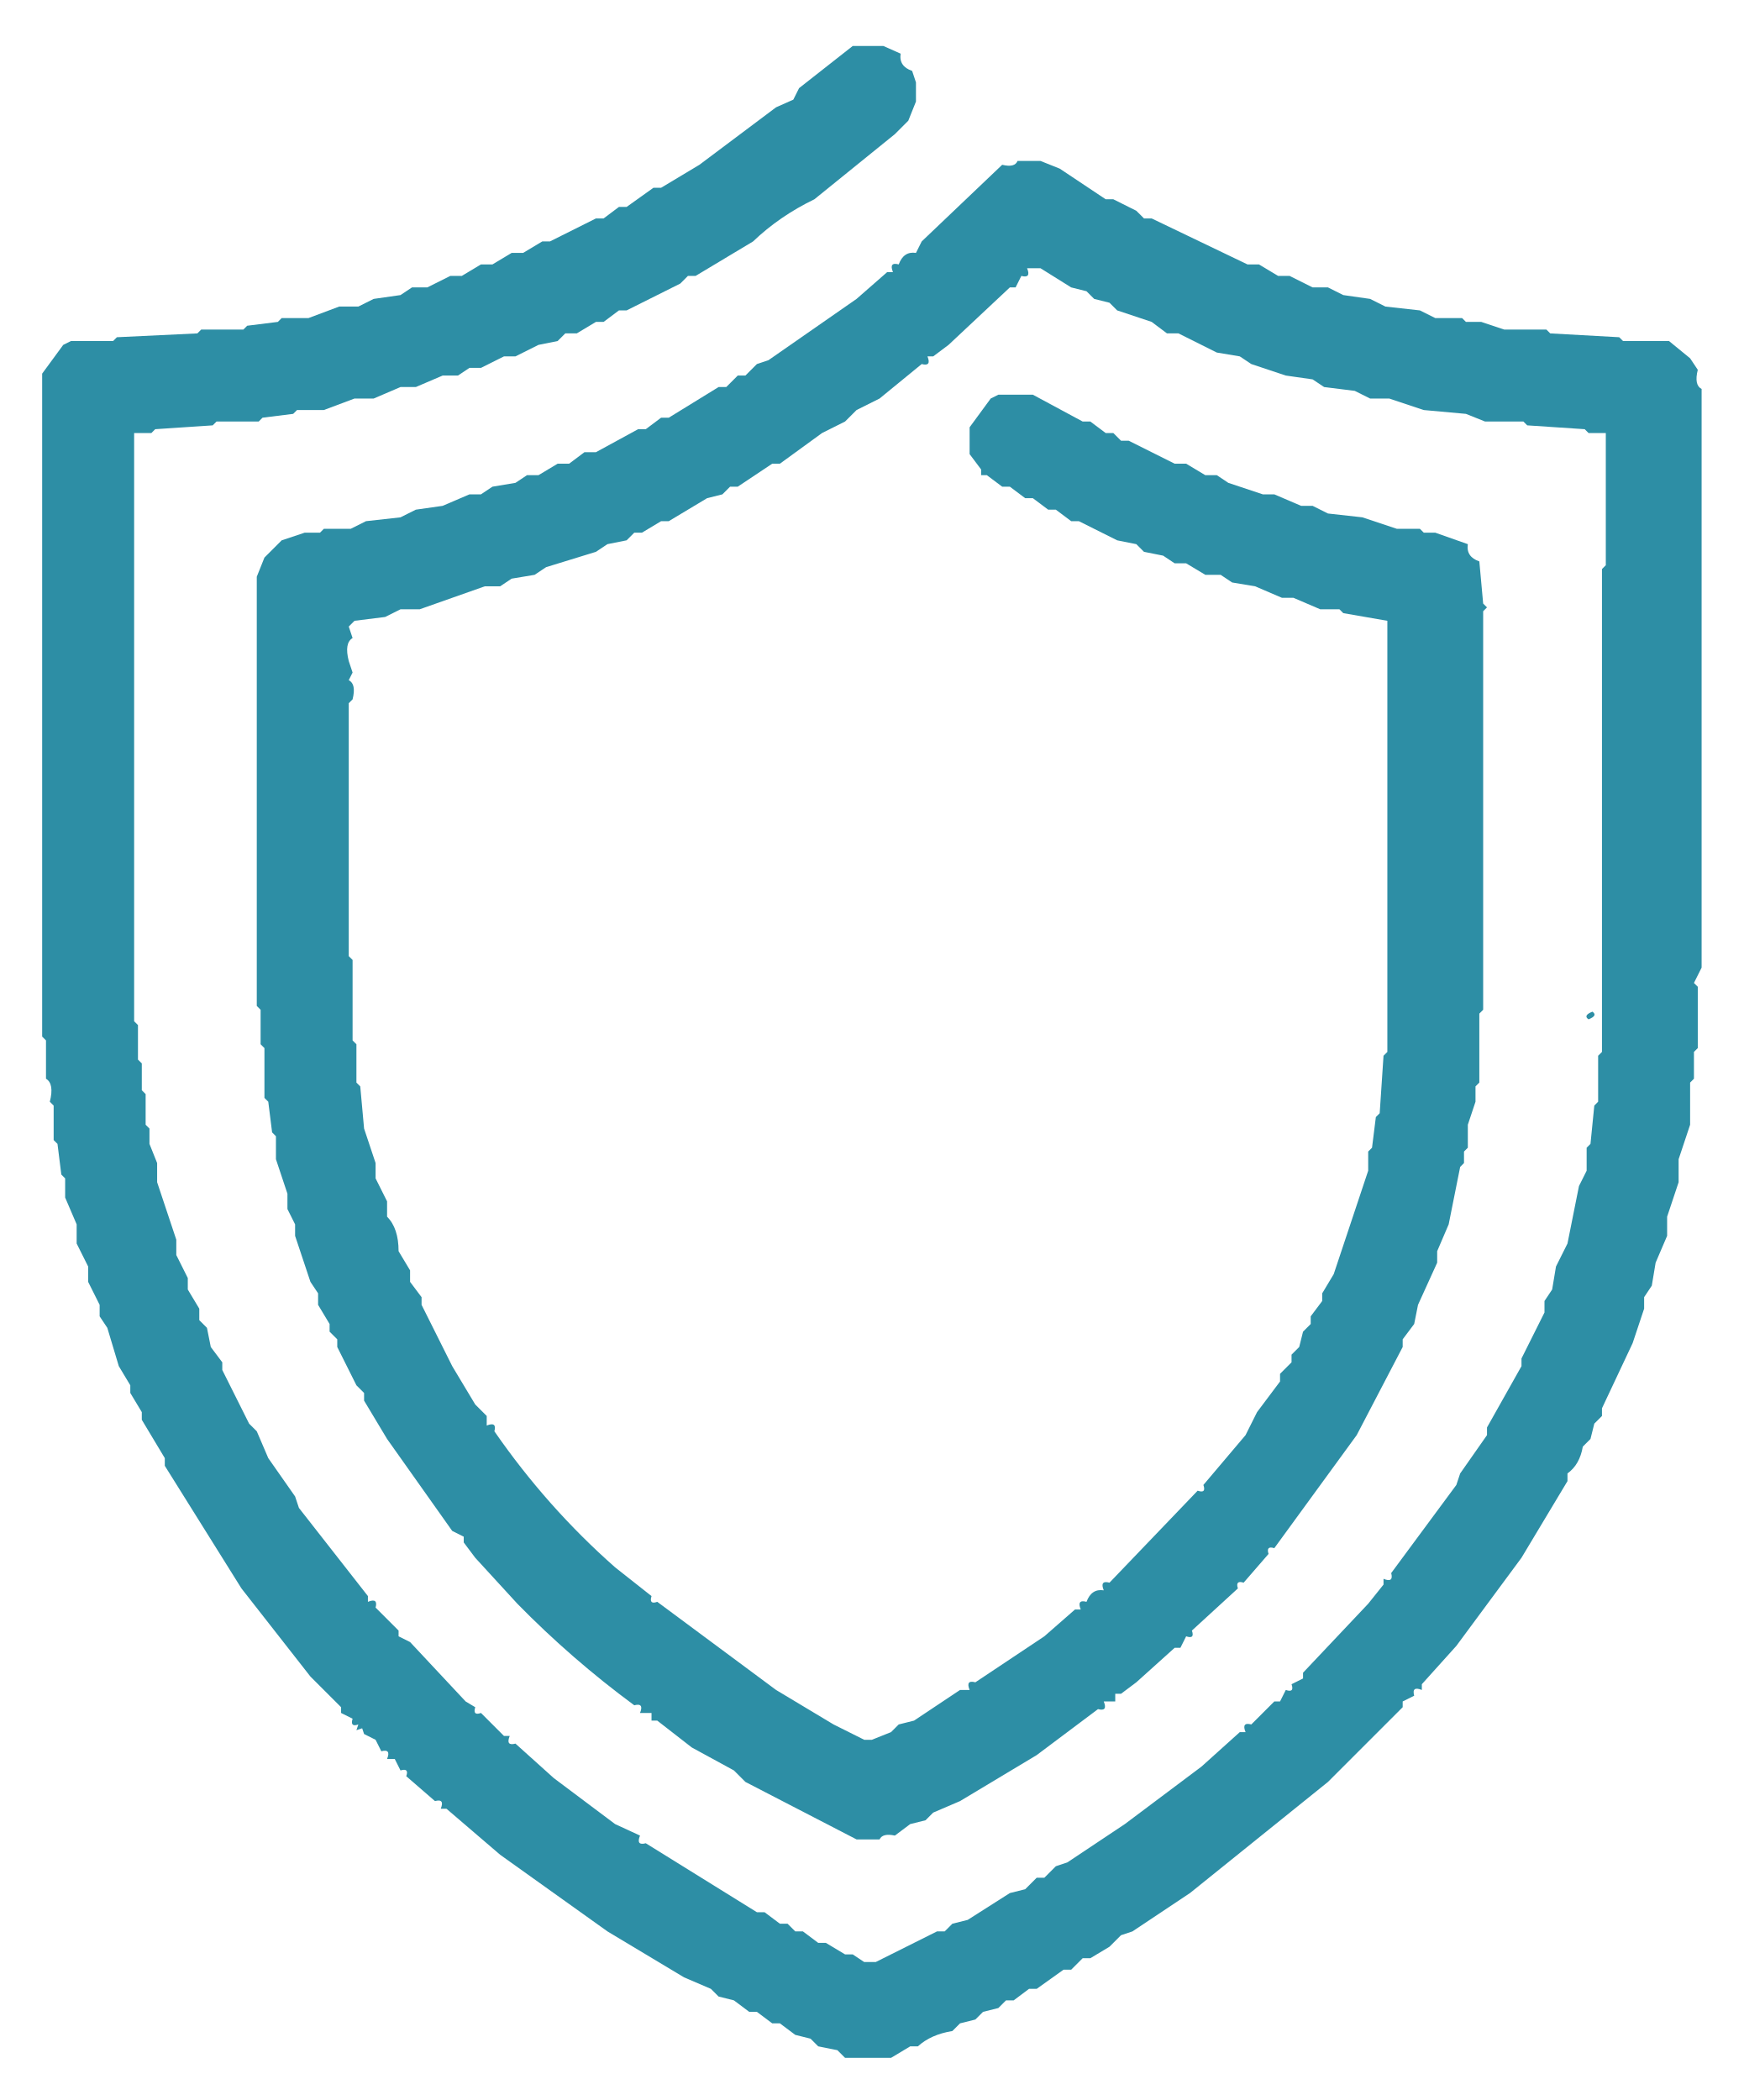
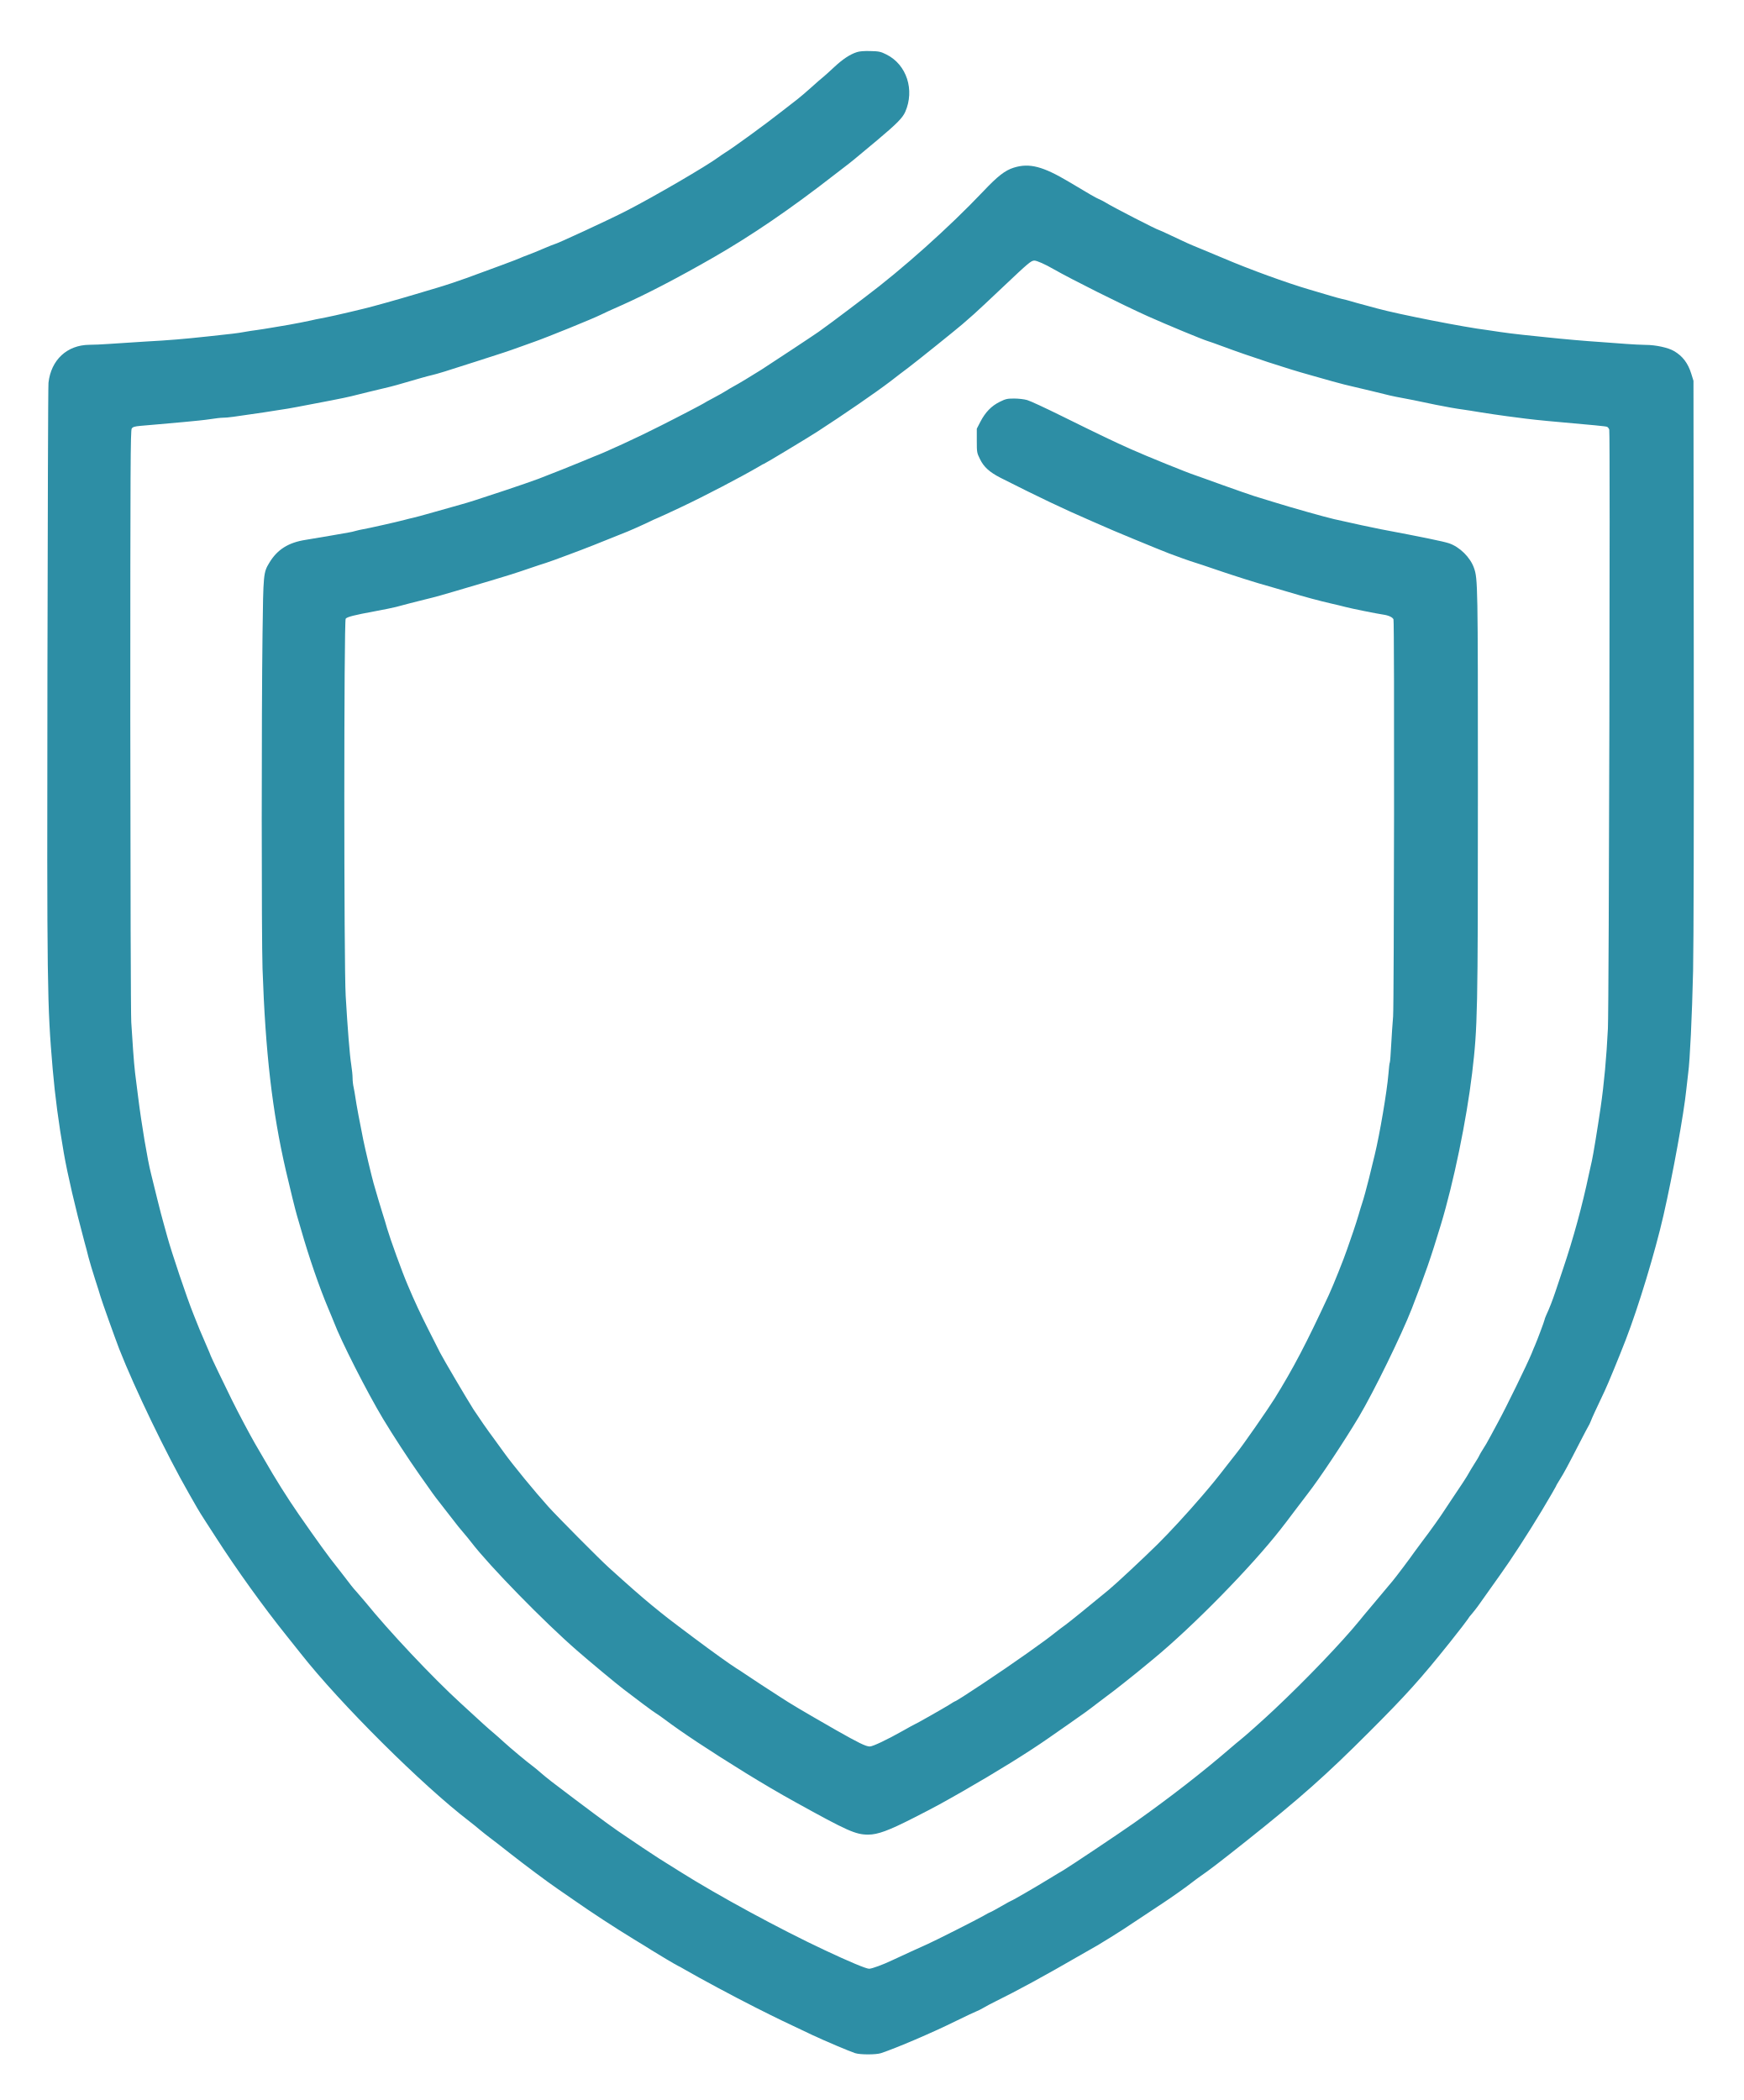
- <svg xmlns="http://www.w3.org/2000/svg" viewBox="0 0 455 548">
-   <path fill-rule="evenodd" fill="#2D8EA5" stroke="none" opacity="1" d="M 222.5 12 L 230.5 12 L 235 14 Q 234.5 17.3 238 18.5 L 239 21.5 L 239 26.5 L 237 31.5 L 233.5 35 L 212.5 52 Q 203.4 56.4 196.5 63 L 181.5 72 L 179.5 72 L 177.5 74 L 163.5 81 L 161.5 81 L 157.5 84 L 155.5 84 L 150.5 87 L 147.5 87 L 145.5 89 L 140.5 90 L 134.5 93 L 131.5 93 L 125.5 96 L 122.5 96 L 119.5 98 L 115.5 98 L 108.5 101 L 104.5 101 L 97.5 104 L 92.5 104 L 84.5 107 L 77.5 107 L 76.5 108 L 68.5 109 L 67.5 110 L 56.5 110 L 55.5 111 L 40.5 112 L 39.5 113 L 35 113 L 35 266.5 L 36 267.5 L 36 276.5 L 37 277.5 L 37 284.5 L 38 285.5 L 38 293.5 L 39 294.5 L 39 298.5 L 41 303.5 L 41 308.5 L 46 323.5 L 46 327.5 L 49 333.5 L 49 336.5 L 52 341.5 L 52 344.5 L 54 346.5 L 55 351.5 L 58 355.5 L 58 357.5 L 65 371.5 L 67 373.5 L 70 380.5 L 77 390.5 L 78 393.5 L 96 416.5 L 96 418 Q 98.7 416.9 98 419.5 L 104 425.5 L 104 427 L 107 428.5 L 121.5 444 L 124 445.5 Q 123.3 447.8 125.5 447 L 131.5 453 L 133 453 Q 131.9 455.7 134.5 455 L 144.5 464 L 160.5 476 L 167 479 Q 165.9 481.7 168.5 481 L 197.5 499 L 199.5 499 L 203.5 502 L 205.5 502 L 207.5 504 L 209.5 504 L 213.5 507 L 215.5 507 L 220.5 510 L 222.5 510 L 225.5 512 L 228.5 512 L 244.5 504 L 246.5 504 L 248.5 502 L 252.5 501 L 263.5 494 L 267.5 493 L 270.5 490 L 272.5 490 L 275.5 487 L 278.5 486 L 293.5 476 L 313.5 461 L 323.5 452 L 325 452 Q 323.9 449.3 326.5 450 L 332.5 444 L 334 444 L 335.5 441 Q 337.8 441.8 337 439.5 L 340 438 L 340 436.5 L 357 418.5 L 361 413.5 L 361 412 Q 363.7 413.1 363 410.5 L 380 387.5 L 381 384.5 L 388 374.5 L 388 372.5 L 397 356.5 L 397 354.5 L 403 342.5 L 403 339.5 L 405 336.5 L 406 330.5 L 409 324.5 L 412 309.5 L 414 305.5 L 414 299.5 L 415 298.5 L 416 288.5 L 417 287.5 L 417 275.5 L 418 274.5 L 418 148.5 L 419 147.5 L 419 113 L 414.5 113 L 413.5 112 L 398.5 111 L 397.5 110 L 387.5 110 L 382.5 108 L 371.5 107 L 362.5 104 L 357.5 104 L 353.5 102 L 345.5 101 L 342.5 99 L 335.5 98 L 326.5 95 L 323.5 93 L 317.5 92 L 307.5 87 L 304.5 87 L 300.5 84 L 291.5 81 L 289.5 79 L 285.5 78 L 283.5 76 L 279.5 75 L 271.5 70 L 268 70 Q 269.1 72.7 266.5 72 L 265 75 L 263.5 75 L 247.5 90 L 243.5 93 L 242 93 Q 243.1 95.7 240.5 95 L 229.5 104 L 223.5 107 L 220.5 110 L 214.5 113 L 203.5 121 L 201.5 121 L 192.5 127 L 190.5 127 L 188.5 129 L 184.5 130 L 174.5 136 L 172.5 136 L 167.5 139 L 165.5 139 L 163.5 141 L 158.5 142 L 155.5 144 L 142.5 148 L 139.5 150 L 133.5 151 L 130.5 153 L 126.5 153 L 109.5 159 L 104.5 159 L 100.5 161 L 92.5 162 L 91 163.5 L 92 166.5 Q 89.8 167.8 91 172.5 L 92 175.5 L 91 177.5 Q 93 178.5 92 182.5 L 91 183.5 L 91 249.5 L 92 250.5 L 92 271.5 L 93 272.5 L 93 282.5 L 94 283.5 L 95 294.5 L 98 303.5 L 98 307.5 L 101 313.5 L 101 317.5 Q 104 320.5 104 326.5 L 107 331.5 L 107 334.5 L 110 338.5 L 110 340.5 L 118 356.5 L 124 366.5 L 127 369.5 L 127 372 Q 129.7 370.9 129 373.5 Q 142.7 393.3 160.5 409 L 170 416.5 Q 169.3 418.8 171.5 418 L 202.5 441 L 217.5 450 L 225.5 454 L 227.5 454 L 232.5 452 L 234.5 450 L 238.5 449 L 250.5 441 L 253 441 Q 251.9 438.3 254.5 439 L 272.5 427 L 280.5 420 L 282 420 Q 280.9 417.3 283.5 418 Q 284.8 414.5 288 415 Q 286.9 412.3 289.5 413 L 312.5 389 Q 314.8 389.8 314 387.5 L 325 374.5 L 328 368.5 L 334 360.5 L 334 358.5 L 337 355.5 L 337 353.5 L 339 351.5 L 340 347.5 L 342 345.5 L 342 343.5 L 345 339.5 L 345 337.5 L 348 332.5 L 357 305.5 L 357 300.5 L 358 299.5 L 359 291.5 L 360 290.5 L 361 275.5 L 362 274.5 L 362 162 L 350.5 160 L 349.5 159 L 344.5 159 L 337.5 156 L 334.5 156 L 327.5 153 L 321.5 152 L 318.5 150 L 314.5 150 L 309.5 147 L 306.5 147 L 303.5 145 L 298.5 144 L 296.5 142 L 291.5 141 L 281.5 136 L 279.5 136 L 275.5 133 L 273.5 133 L 269.5 130 L 267.5 130 L 263.5 127 L 261.5 127 L 257.5 124 L 256 124 L 256 122.5 L 253 118.5 L 253 111.5 L 258.5 104 L 260.5 103 L 269.5 103 L 282.5 110 L 284.5 110 L 288.5 113 L 290.5 113 L 292.5 115 L 294.5 115 L 306.5 121 L 309.5 121 L 314.5 124 L 317.5 124 L 320.5 126 L 329.5 129 L 332.5 129 L 339.5 132 L 342.5 132 L 346.5 134 L 355.5 135 L 364.5 138 L 370.5 138 L 371.5 139 L 374.5 139 L 383 142 Q 382.5 145.3 386 146.5 L 387 157.5 L 388 158.5 L 387 159.5 L 387 263.5 L 386 264.5 L 386 282.5 L 385 283.5 L 385 287.5 L 383 293.5 L 383 299.5 L 382 300.5 L 382 303.5 L 381 304.5 L 378 319.5 L 375 326.5 L 375 329.5 L 370 340.5 L 369 345.5 L 366 349.5 L 366 351.5 L 354 374.5 L 332.5 404 Q 330.3 403.3 331 405.5 L 324.5 413 Q 322.3 412.3 323 414.5 L 311 425.5 Q 311.8 427.8 309.5 427 L 308 430 L 306.5 430 L 296.5 439 L 292.5 442 L 291 442 L 291 444 L 288 444 Q 289.1 446.7 286.5 446 L 270.5 458 L 250.5 470 L 243.5 473 L 241.5 475 L 237.5 476 L 233.5 479 Q 230.3 478.3 229.5 480 L 223.5 480 L 194.5 465 L 191.5 462 L 180.5 456 L 171.5 449 L 170 449 L 170 447 L 167 447 Q 168.1 444.3 165.5 445 Q 149.1 432.9 135 418.5 L 124 406.5 L 121 402.5 L 121 401 L 118 399.5 L 101 375.5 L 95 365.5 L 95 363.5 L 93 361.5 L 88 351.5 L 88 349.5 L 86 347.5 L 86 345.5 L 83 340.5 L 83 337.5 L 81 334.5 L 77 322.5 L 77 319.5 L 75 315.5 L 75 311.5 L 72 302.5 L 72 296.5 L 71 295.5 L 70 287.5 L 69 286.5 L 69 273.5 L 68 272.5 L 68 263.5 L 67 262.5 L 67 150.5 L 69 145.5 L 73.5 141 L 79.5 139 L 83.5 139 L 84.5 138 L 91.5 138 L 95.5 136 L 104.5 135 L 108.5 133 L 115.5 132 L 122.5 129 L 125.5 129 L 128.5 127 L 134.5 126 L 137.5 124 L 140.5 124 L 145.5 121 L 148.5 121 L 152.5 118 L 155.5 118 L 166.5 112 L 168.5 112 L 172.5 109 L 174.5 109 L 187.5 101 L 189.5 101 L 192.5 98 L 194.5 98 L 197.5 95 L 200.5 94 L 223.5 78 L 231.5 71 L 233 71 Q 231.9 68.3 234.5 69 Q 235.8 65.5 239 66 L 240.5 63 L 261.5 43 Q 264.8 43.8 265.5 42 L 271.5 42 L 276.5 44 L 288.5 52 L 290.5 52 L 296.5 55 L 298.5 57 L 300.5 57 L 325.5 69 L 328.5 69 L 333.5 72 L 336.5 72 L 342.5 75 L 346.5 75 L 350.5 77 L 357.5 78 L 361.5 80 L 370.5 81 L 374.5 83 L 381.5 83 L 382.5 84 L 386.5 84 L 392.5 86 L 403.5 86 L 404.5 87 L 422.5 88 L 423.5 89 L 435.5 89 L 441 93.5 L 443 96.5 Q 442 100.5 444 101.5 L 444 252.5 L 442 256.5 L 443 257.5 L 443 273.5 L 442 274.5 L 442 281.5 L 441 282.5 L 441 293.5 L 438 302.5 L 438 308.5 L 435 317.5 L 435 322.5 L 432 329.5 L 431 335.5 L 429 338.5 L 429 341.5 L 426 350.5 L 418 367.5 L 418 369.5 L 416 371.5 L 415 375.5 L 413 377.5 Q 412.2 382.2 409 384.5 L 409 386.5 L 397 406.5 L 380 429.5 L 371 439.5 L 371 441 Q 368.3 439.9 369 442.5 L 366 444 L 366 445.5 L 346.5 465 L 310.5 494 L 295.5 504 L 292.5 505 L 289.5 508 L 284.5 511 L 282.5 511 L 279.5 514 L 277.5 514 L 270.5 519 L 268.5 519 L 264.5 522 L 262.5 522 L 260.5 524 L 256.5 525 L 254.5 527 L 250.5 528 L 248.5 530 Q 242.9 530.9 239.5 534 L 237.5 534 L 232.5 537 L 220.5 537 L 218.5 535 L 213.5 534 L 211.5 532 L 207.5 531 L 203.5 528 L 201.5 528 L 197.5 525 L 195.5 525 L 191.5 522 L 187.5 521 L 185.5 519 L 178.5 516 L 158.5 504 L 130.5 484 L 116.5 472 L 115 472 Q 116.1 469.3 113.5 470 L 106 463.5 Q 106.8 461.3 104.5 462 L 103 459 L 101 459 Q 102.1 456.3 99.5 457 L 98 454 L 95 452.5 L 94.5 451 L 93 451.5 L 93.5 450 Q 91.3 450.8 92 448.5 L 89 447 L 89 445.5 L 81 437.5 L 63 414.5 L 43 382.5 L 43 380.5 L 37 370.5 L 37 368.5 L 34 363.5 L 34 361.5 L 31 356.5 L 28 346.5 L 26 343.5 L 26 340.5 L 23 334.5 L 23 330.5 L 20 324.5 L 20 319.5 L 17 312.5 L 17 307.5 L 16 306.5 L 15 298.5 L 14 297.5 L 14 288.5 L 13 287.5 Q 14.2 282.8 12 281.5 L 12 271.5 L 11 270.5 L 11 97.5 L 16.5 90 L 18.5 89 L 29.5 89 L 30.5 88 L 51.5 87 L 52.5 86 L 63.5 86 L 64.5 85 L 72.5 84 L 73.5 83 L 80.5 83 L 88.5 80 L 93.5 80 L 97.5 78 L 104.5 77 L 107.5 75 L 111.5 75 L 117.5 72 L 120.5 72 L 125.5 69 L 128.5 69 L 133.5 66 L 136.5 66 L 141.5 63 L 143.5 63 L 155.5 57 L 157.5 57 L 161.5 54 L 163.5 54 L 170.5 49 L 172.5 49 L 182.5 43 L 202.5 28 L 207 26 L 208.5 23 L 222.5 12 Z " />
-   <path fill-rule="evenodd" fill="#2D8EA5" stroke="none" opacity="1" d="M 415.5 264 Q 417 265 414.5 266 Q 413 265 415.5 264 Z " />
+ <svg xmlns="http://www.w3.org/2000/svg" viewBox="0 0 1820 2192">
+   <g transform="translate(0,2192) scale(0.1,-0.1)" fill="#2D8EA5" stroke="none">
+     <path d="M8944 21376 c-73 -23 -149 -74 -238 -157 -47 -44 -98 -90 -113 -102 -16 -12 -71 -60 -123 -107 -52 -47 -120 -105 -150 -128 -30 -23 -107 -82 -170 -132 -164 -129 -492 -368 -584 -425 -18 -11 -47 -31 -66 -45 -127 -94 -680 -416 -965 -562 -177 -91 -732 -348 -751 -348 -3 0 -51 -19 -107 -43 -56 -24 -129 -54 -162 -66 -33 -12 -76 -29 -95 -38 -36 -16 -259 -99 -550 -205 -91 -33 -232 -80 -315 -104 -82 -25 -188 -56 -235 -70 -170 -51 -427 -123 -515 -144 -49 -11 -115 -27 -145 -35 -62 -16 -267 -61 -320 -70 -19 -3 -62 -12 -95 -20 -60 -13 -150 -31 -235 -46 -25 -4 -97 -16 -160 -27 -63 -11 -140 -23 -170 -27 -30 -3 -89 -13 -130 -20 -69 -13 -124 -19 -375 -46 -257 -28 -414 -41 -655 -54 -146 -9 -319 -20 -385 -25 -66 -5 -157 -9 -202 -9 -233 -2 -400 -157 -427 -396 -4 -27 -8 -1389 -11 -3025 -5 -3316 -3 -3458 55 -4140 25 -285 61 -559 116 -875 39 -224 119 -569 216 -930 11 -38 30 -110 42 -160 13 -49 44 -153 69 -230 25 -77 50 -156 55 -175 14 -50 153 -438 196 -550 162 -413 494 -1102 731 -1515 32 -55 69 -120 83 -145 14 -25 53 -88 87 -140 34 -52 84 -129 110 -170 212 -330 494 -723 740 -1029 55 -68 120 -150 145 -182 409 -520 1266 -1373 1760 -1751 30 -23 80 -63 110 -89 30 -25 76 -61 101 -80 26 -19 118 -90 205 -159 163 -128 389 -297 504 -376 36 -24 110 -76 165 -114 190 -133 421 -284 635 -415 80 -48 161 -98 180 -111 53 -34 272 -164 277 -164 3 0 35 -18 71 -39 153 -89 513 -282 737 -395 230 -116 293 -146 590 -286 136 -64 382 -168 450 -191 52 -17 219 -17 270 0 167 56 532 212 781 335 105 51 201 97 214 101 13 4 46 21 74 37 28 17 85 47 126 67 222 109 523 273 863 470 81 47 160 92 175 100 15 8 50 28 77 46 28 18 68 42 90 55 52 31 174 110 353 230 78 52 166 111 196 130 81 53 245 169 296 210 25 19 63 48 85 63 92 63 207 151 490 376 554 441 825 681 1275 1132 384 384 537 553 845 939 94 118 177 226 184 238 7 13 27 40 46 60 18 21 45 56 61 78 43 62 177 250 230 324 112 155 292 433 433 667 83 139 151 256 151 259 0 4 18 36 41 72 43 68 80 137 211 392 44 85 83 160 87 165 5 6 15 28 24 50 13 35 45 104 147 320 34 72 148 349 218 530 132 341 307 918 393 1295 100 437 214 1068 239 1315 6 55 15 134 20 175 18 128 40 595 51 1065 6 277 9 1546 7 3305 l-3 2855 -23 74 c-34 110 -90 184 -179 236 -60 36 -192 65 -298 65 -49 1 -139 5 -200 10 -60 5 -182 14 -270 20 -155 10 -384 30 -570 50 -49 5 -157 17 -240 25 -82 9 -190 22 -240 30 -49 8 -112 17 -140 21 -214 25 -923 164 -1140 224 -212 57 -263 71 -291 80 -16 5 -50 14 -75 19 -24 5 -80 21 -124 34 -44 13 -144 43 -223 66 -232 68 -622 210 -882 321 -63 27 -171 72 -240 100 -143 59 -152 63 -318 142 -67 32 -125 58 -128 58 -15 0 -488 243 -555 286 -20 12 -52 29 -72 37 -33 14 -91 48 -307 177 -275 164 -416 201 -579 150 -92 -29 -168 -88 -321 -250 -354 -373 -840 -808 -1236 -1105 -29 -22 -104 -79 -166 -126 -115 -87 -241 -181 -313 -232 -49 -35 -484 -322 -597 -395 -111 -70 -244 -150 -293 -176 -22 -12 -58 -33 -81 -48 -22 -14 -81 -47 -130 -73 -49 -26 -93 -50 -99 -55 -11 -8 -255 -136 -452 -235 -213 -109 -581 -279 -693 -320 -19 -7 -84 -34 -145 -60 -114 -47 -254 -103 -435 -173 -58 -22 -215 -76 -350 -121 -345 -114 -353 -117 -470 -150 -58 -16 -184 -52 -280 -79 -96 -28 -191 -53 -210 -57 -19 -4 -57 -13 -85 -21 -65 -18 -388 -91 -440 -99 -22 -4 -54 -11 -71 -16 -18 -6 -54 -14 -80 -18 -27 -5 -114 -20 -194 -34 -80 -14 -192 -33 -250 -42 -180 -28 -296 -101 -379 -239 -62 -103 -63 -113 -71 -746 -11 -815 -11 -3162 0 -3490 30 -874 101 -1491 244 -2110 47 -202 99 -413 116 -470 11 -36 29 -99 41 -140 83 -291 192 -607 284 -825 26 -60 52 -126 60 -145 75 -199 347 -733 513 -1010 105 -174 260 -412 378 -580 33 -47 77 -110 99 -140 59 -85 84 -117 165 -220 41 -52 88 -113 105 -135 16 -22 54 -69 85 -105 31 -36 71 -85 90 -110 187 -244 757 -828 1102 -1128 134 -117 401 -339 483 -402 131 -101 321 -243 339 -252 11 -6 48 -32 82 -57 191 -144 479 -334 854 -566 167 -103 365 -220 520 -305 547 -303 630 -340 762 -340 99 0 215 43 470 173 251 128 275 142 516 279 358 205 683 407 892 553 58 40 156 109 218 152 155 108 198 139 287 208 43 33 96 73 119 90 23 16 95 72 162 125 109 86 156 124 314 255 414 342 1015 955 1325 1351 28 35 93 120 145 190 52 69 115 152 140 184 124 159 380 545 534 803 156 263 444 853 551 1127 141 364 198 528 303 875 134 443 268 1093 327 1585 57 485 60 610 60 2950 0 2156 -1 2209 -41 2322 -39 111 -149 219 -260 257 -60 20 -274 64 -713 147 -70 13 -283 59 -486 105 -100 23 -441 119 -640 181 -71 22 -159 49 -195 60 -36 11 -184 63 -330 115 -145 53 -276 99 -290 104 -72 23 -503 197 -670 272 -175 78 -319 147 -720 345 -168 83 -329 158 -359 166 -30 9 -91 16 -136 16 -74 0 -89 -4 -152 -35 -86 -43 -148 -107 -200 -206 l-38 -74 0 -125 c0 -122 1 -127 33 -192 40 -83 101 -137 214 -195 387 -196 655 -324 953 -453 116 -50 219 -95 230 -100 56 -24 343 -143 435 -180 58 -23 121 -48 140 -56 58 -23 232 -85 280 -99 25 -7 113 -37 195 -65 167 -58 463 -152 570 -180 39 -11 131 -38 205 -60 162 -49 322 -92 445 -120 50 -11 115 -27 145 -35 68 -18 327 -70 395 -80 58 -8 100 -28 109 -50 11 -28 6 -4009 -4 -4145 -6 -69 -15 -203 -20 -297 -5 -95 -11 -177 -14 -182 -4 -5 -10 -60 -15 -123 -15 -182 -91 -630 -143 -843 -22 -90 -40 -162 -61 -250 -21 -86 -56 -213 -72 -260 -8 -22 -23 -74 -35 -115 -12 -41 -37 -120 -56 -175 -19 -55 -48 -138 -64 -185 -33 -98 -143 -373 -190 -475 -236 -509 -371 -767 -568 -1085 -72 -115 -329 -485 -394 -565 -22 -27 -64 -81 -94 -120 -120 -155 -161 -205 -268 -330 -157 -183 -341 -382 -465 -505 -148 -146 -434 -413 -508 -474 -231 -191 -411 -336 -452 -366 -27 -19 -73 -54 -102 -77 -88 -69 -98 -77 -300 -221 -259 -184 -736 -502 -755 -502 -2 0 -27 -15 -56 -34 -56 -35 -357 -206 -364 -206 -2 0 -57 -30 -122 -67 -161 -91 -312 -163 -344 -163 -41 0 -118 38 -354 172 -373 214 -467 270 -594 353 -52 34 -135 88 -185 120 -49 32 -120 79 -157 104 -37 25 -82 55 -101 66 -58 36 -250 173 -446 320 -280 210 -290 218 -444 344 -101 83 -248 212 -441 387 -99 89 -531 525 -631 635 -145 161 -377 444 -467 570 -37 52 -82 114 -100 138 -66 88 -163 228 -216 309 -74 117 -313 523 -349 593 -10 20 -63 126 -119 235 -85 168 -145 296 -218 469 -59 137 -182 478 -216 593 -10 37 -32 110 -49 162 -29 94 -56 183 -92 310 -20 71 -89 359 -108 455 -32 155 -73 376 -81 435 -5 36 -14 86 -19 110 -6 25 -11 68 -11 96 0 28 -6 91 -14 140 -16 98 -38 378 -58 719 -19 321 -19 3915 0 3937 16 19 85 37 307 78 94 17 193 38 220 45 115 31 177 47 310 80 77 18 214 56 305 84 91 27 260 77 375 111 116 34 282 86 370 117 88 30 180 61 205 68 25 8 135 47 245 89 178 66 278 106 610 240 50 21 136 59 193 86 57 28 105 50 108 50 2 0 42 18 89 40 47 22 124 58 173 81 228 107 622 313 803 419 27 17 52 30 55 30 7 0 463 275 554 334 281 182 612 410 764 526 39 30 85 65 101 78 17 12 55 41 85 64 100 76 504 401 565 454 33 29 87 77 120 105 33 29 172 159 308 288 261 247 289 271 323 271 25 0 112 -38 198 -88 195 -111 709 -368 986 -493 204 -91 568 -242 625 -259 17 -5 86 -29 155 -55 285 -106 676 -234 915 -300 44 -12 148 -41 230 -65 83 -23 179 -48 215 -55 36 -8 121 -28 190 -45 182 -46 236 -58 325 -74 72 -13 131 -25 350 -71 91 -19 228 -43 285 -50 25 -3 110 -17 190 -30 80 -13 199 -30 265 -39 66 -8 156 -20 200 -26 44 -6 150 -17 235 -25 493 -44 597 -54 613 -60 9 -4 20 -18 23 -30 11 -42 -3 -6017 -14 -6250 -15 -304 -40 -577 -76 -825 -33 -224 -78 -499 -91 -555 -8 -33 -21 -94 -30 -135 -70 -333 -163 -675 -273 -1000 -25 -74 -60 -178 -77 -230 -33 -98 -63 -175 -96 -246 -10 -23 -19 -46 -19 -52 0 -9 -79 -220 -100 -267 -5 -11 -21 -48 -34 -82 -46 -112 -264 -559 -348 -713 -13 -25 -49 -90 -78 -145 -29 -55 -66 -119 -82 -142 -15 -23 -32 -52 -38 -65 -5 -13 -30 -54 -55 -93 -24 -38 -50 -81 -57 -95 -12 -24 -84 -135 -186 -285 -26 -38 -56 -84 -67 -101 -31 -50 -151 -219 -230 -322 -38 -52 -77 -104 -85 -115 -32 -48 -195 -264 -224 -298 -17 -20 -57 -67 -88 -105 -31 -38 -94 -113 -140 -167 -46 -54 -99 -118 -118 -142 -184 -226 -556 -615 -891 -930 -108 -102 -312 -284 -355 -317 -16 -12 -63 -52 -105 -88 -289 -249 -618 -505 -994 -772 -148 -105 -699 -473 -750 -502 -16 -9 -82 -48 -145 -87 -133 -82 -387 -229 -395 -229 -3 0 -52 -27 -109 -60 -57 -33 -107 -60 -111 -60 -4 0 -37 -18 -73 -39 -64 -37 -507 -261 -582 -294 -53 -23 -275 -125 -367 -168 -99 -47 -213 -89 -242 -89 -31 0 -206 73 -461 193 -466 218 -1117 571 -1518 824 -92 58 -189 119 -217 136 -27 17 -104 68 -170 112 -66 45 -138 93 -160 108 -145 97 -212 146 -557 405 -230 173 -271 205 -347 270 -29 26 -66 56 -81 67 -54 39 -236 191 -300 250 -36 33 -90 81 -120 106 -51 43 -87 75 -329 298 -296 270 -752 755 -999 1060 -30 36 -71 84 -91 106 -33 35 -67 79 -146 183 -11 15 -38 50 -60 77 -79 97 -206 273 -395 545 -123 178 -244 370 -367 585 -22 39 -63 109 -91 156 -55 96 -171 313 -243 459 -74 149 -219 452 -219 457 0 3 -22 55 -49 117 -27 61 -58 134 -69 161 -11 28 -39 97 -62 155 -72 179 -228 644 -275 815 -15 55 -33 120 -40 145 -8 25 -37 137 -65 250 -28 113 -57 230 -64 260 -36 140 -100 521 -135 805 -11 88 -25 198 -31 245 -6 47 -15 155 -21 240 -5 85 -14 216 -19 290 -5 77 -9 1443 -10 3155 0 2666 2 3023 15 3042 12 17 29 22 92 28 43 3 121 10 173 15 52 5 178 16 280 25 102 9 226 22 276 30 49 8 110 15 135 15 44 0 102 8 419 55 263 40 262 40 470 80 41 8 147 29 235 45 88 17 185 37 215 45 30 7 105 26 165 41 61 15 139 34 175 42 36 8 94 23 130 33 245 71 321 93 370 104 59 14 135 37 460 142 279 89 327 105 460 153 63 23 129 46 145 52 132 46 612 241 694 282 25 13 123 58 217 99 258 115 588 286 964 502 399 230 798 502 1258 860 35 28 88 68 117 90 63 48 97 76 330 271 206 173 264 232 293 296 101 229 15 494 -196 599 -60 30 -77 34 -167 36 -64 2 -115 -2 -141 -11z" />
+   </g>
</svg>
